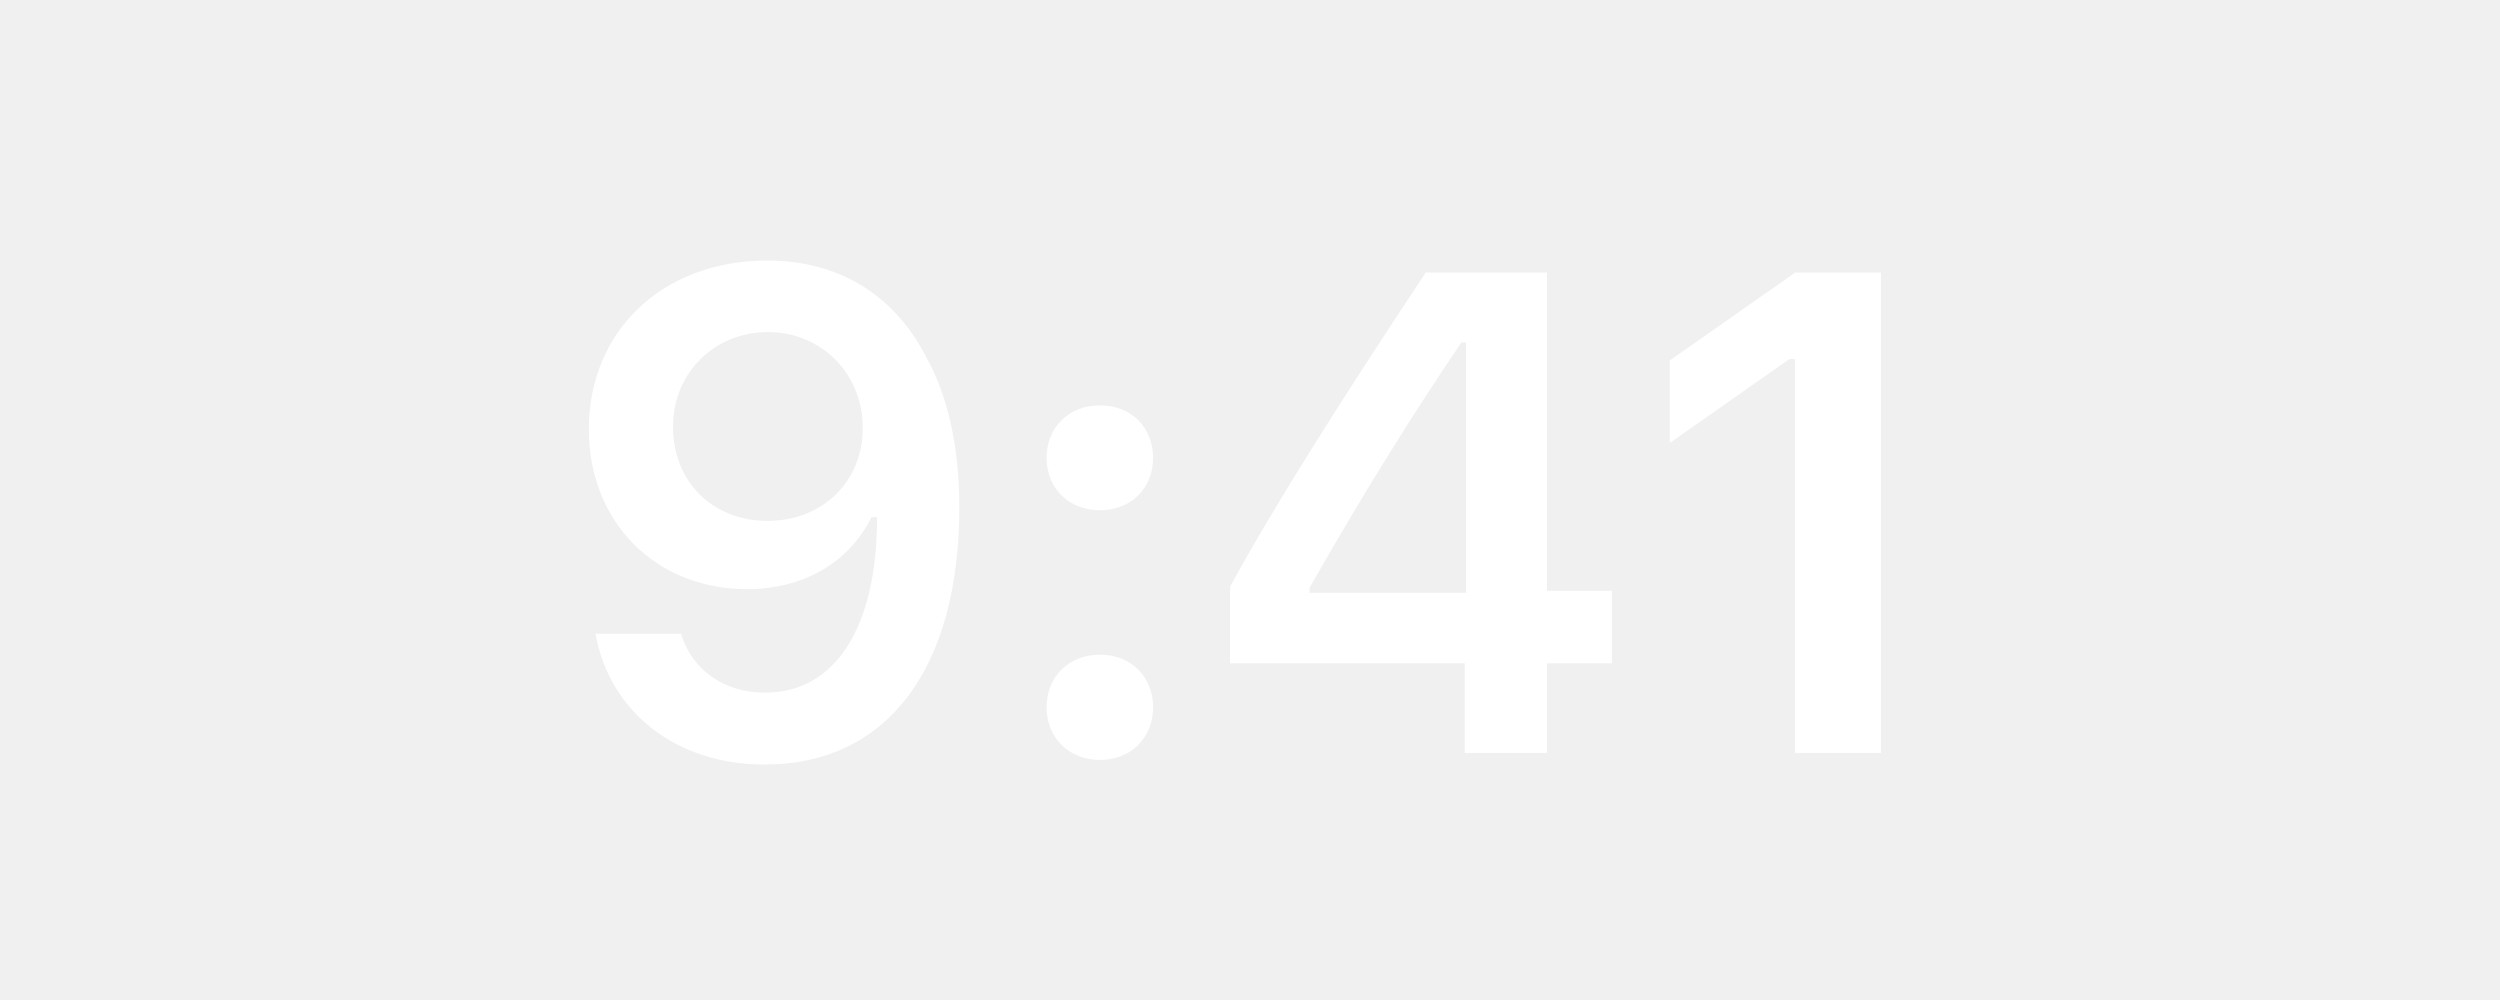
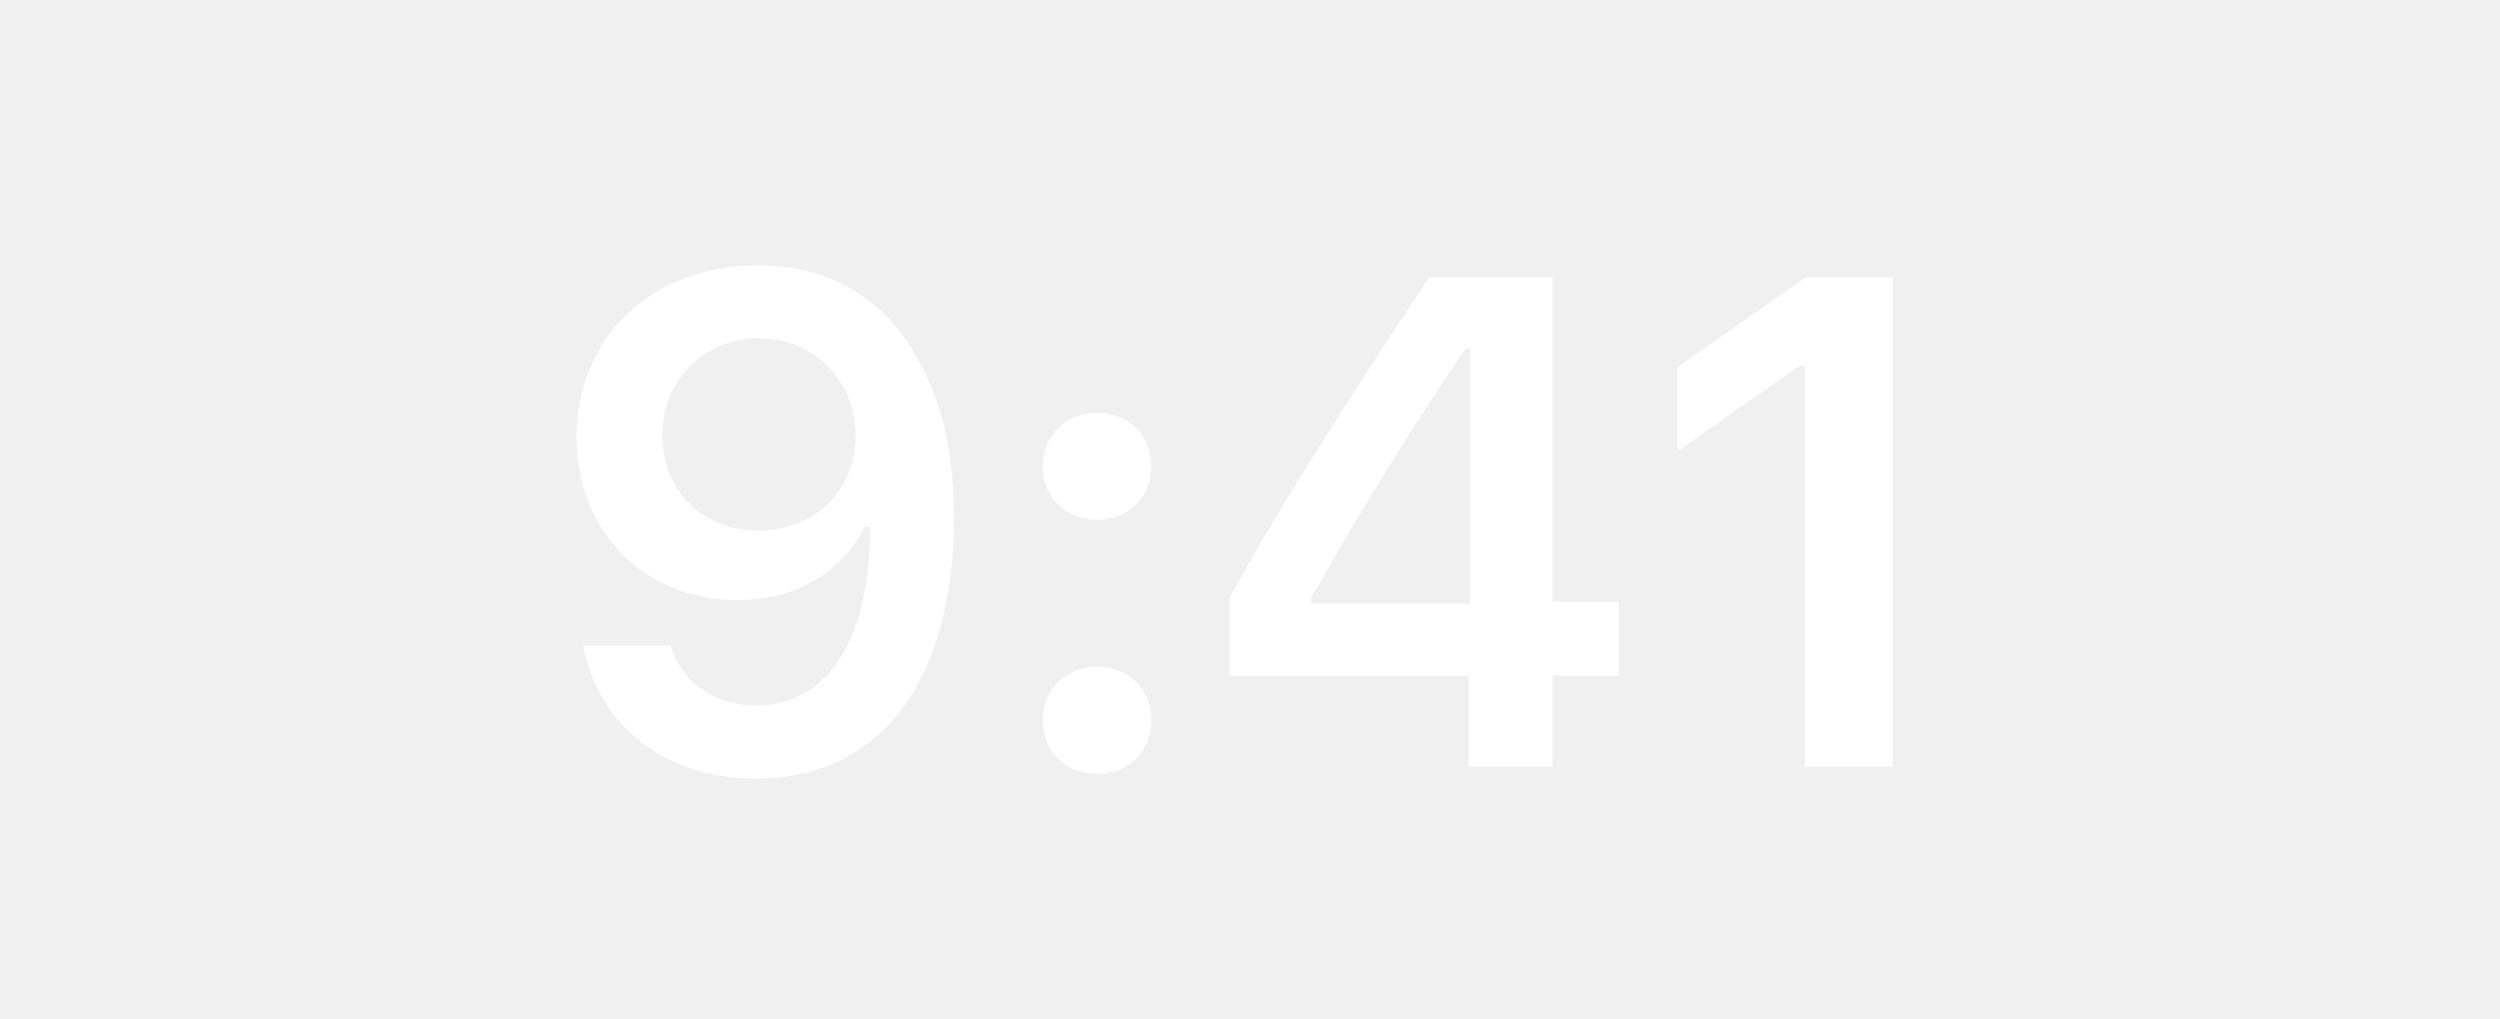
- <svg xmlns="http://www.w3.org/2000/svg" width="55" height="22" viewBox="0 0 55 22" fill="none">
-   <path d="M16.821 16.82C19.509 16.82 21.105 14.718 21.105 11.159C21.105 9.818 20.849 8.691 20.358 7.819C19.648 6.464 18.425 5.732 16.879 5.732C14.579 5.732 12.954 7.277 12.954 9.445C12.954 11.481 14.418 12.961 16.433 12.961C17.67 12.961 18.674 12.382 19.172 11.379H19.194C19.194 11.379 19.223 11.379 19.23 11.379C19.245 11.379 19.296 11.379 19.296 11.379C19.296 13.796 18.381 15.238 16.835 15.238C15.927 15.238 15.224 14.74 14.982 13.942H13.1C13.415 15.678 14.887 16.82 16.821 16.82ZM16.887 11.459C15.671 11.459 14.806 10.595 14.806 9.386C14.806 8.207 15.715 7.306 16.894 7.306C18.073 7.306 18.981 8.222 18.981 9.416C18.981 10.595 18.095 11.459 16.887 11.459Z" fill="white" />
-   <path d="M24.197 16.718C24.892 16.718 25.368 16.22 25.368 15.561C25.368 14.894 24.892 14.403 24.197 14.403C23.508 14.403 23.025 14.894 23.025 15.561C23.025 16.22 23.508 16.718 24.197 16.718ZM24.197 11.225C24.892 11.225 25.368 10.734 25.368 10.075C25.368 9.408 24.892 8.918 24.197 8.918C23.508 8.918 23.025 9.408 23.025 10.075C23.025 10.734 23.508 11.225 24.197 11.225Z" fill="white" />
-   <path d="M32.224 16.564H34.033V14.594H35.461V12.997H34.033V5.995H31.367C29.5 8.808 28.013 11.159 27.061 12.909V14.594H32.224V16.564ZM28.811 12.931C30.041 10.763 31.14 9.027 32.151 7.533H32.253V13.041H28.811V12.931Z" fill="white" />
-   <path d="M39.49 16.564H41.38V5.995H39.497L36.736 7.929V9.745L39.365 7.9H39.49V16.564Z" fill="white" />
+ <svg xmlns="http://www.w3.org/2000/svg" width="54" height="22" viewBox="0 0 54 22" fill="none">
+   <path d="M16.321 16.82C19.009 16.82 20.605 14.718 20.605 11.159C20.605 9.818 20.349 8.691 19.858 7.819C19.148 6.464 17.925 5.732 16.379 5.732C14.079 5.732 12.454 7.277 12.454 9.445C12.454 11.481 13.918 12.961 15.932 12.961C17.17 12.961 18.174 12.382 18.672 11.379H18.694C18.694 11.379 18.723 11.379 18.73 11.379C18.745 11.379 18.796 11.379 18.796 11.379C18.796 13.796 17.881 15.238 16.335 15.238C15.427 15.238 14.724 14.74 14.482 13.942H12.6C12.915 15.678 14.387 16.82 16.321 16.82ZM16.387 11.459C15.171 11.459 14.306 10.595 14.306 9.386C14.306 8.207 15.215 7.306 16.394 7.306C17.573 7.306 18.481 8.222 18.481 9.416C18.481 10.595 17.595 11.459 16.387 11.459Z" fill="white" />
+   <path d="M23.697 16.718C24.392 16.718 24.868 16.22 24.868 15.561C24.868 14.894 24.392 14.403 23.697 14.403C23.008 14.403 22.525 14.894 22.525 15.561C22.525 16.22 23.008 16.718 23.697 16.718ZM23.697 11.225C24.392 11.225 24.868 10.734 24.868 10.075C24.868 9.408 24.392 8.918 23.697 8.918C23.008 8.918 22.525 9.408 22.525 10.075C22.525 10.734 23.008 11.225 23.697 11.225Z" fill="white" />
+   <path d="M31.724 16.564H33.533V14.594H34.961V12.997H33.533V5.995H30.867C29 8.808 27.513 11.159 26.561 12.909V14.594H31.724V16.564ZM28.311 12.931C29.541 10.763 30.64 9.027 31.651 7.533H31.753V13.041H28.311V12.931Z" fill="white" />
+   <path d="M38.99 16.564H40.88V5.995H38.997L36.236 7.929V9.745L38.865 7.9H38.99V16.564Z" fill="white" />
</svg>
